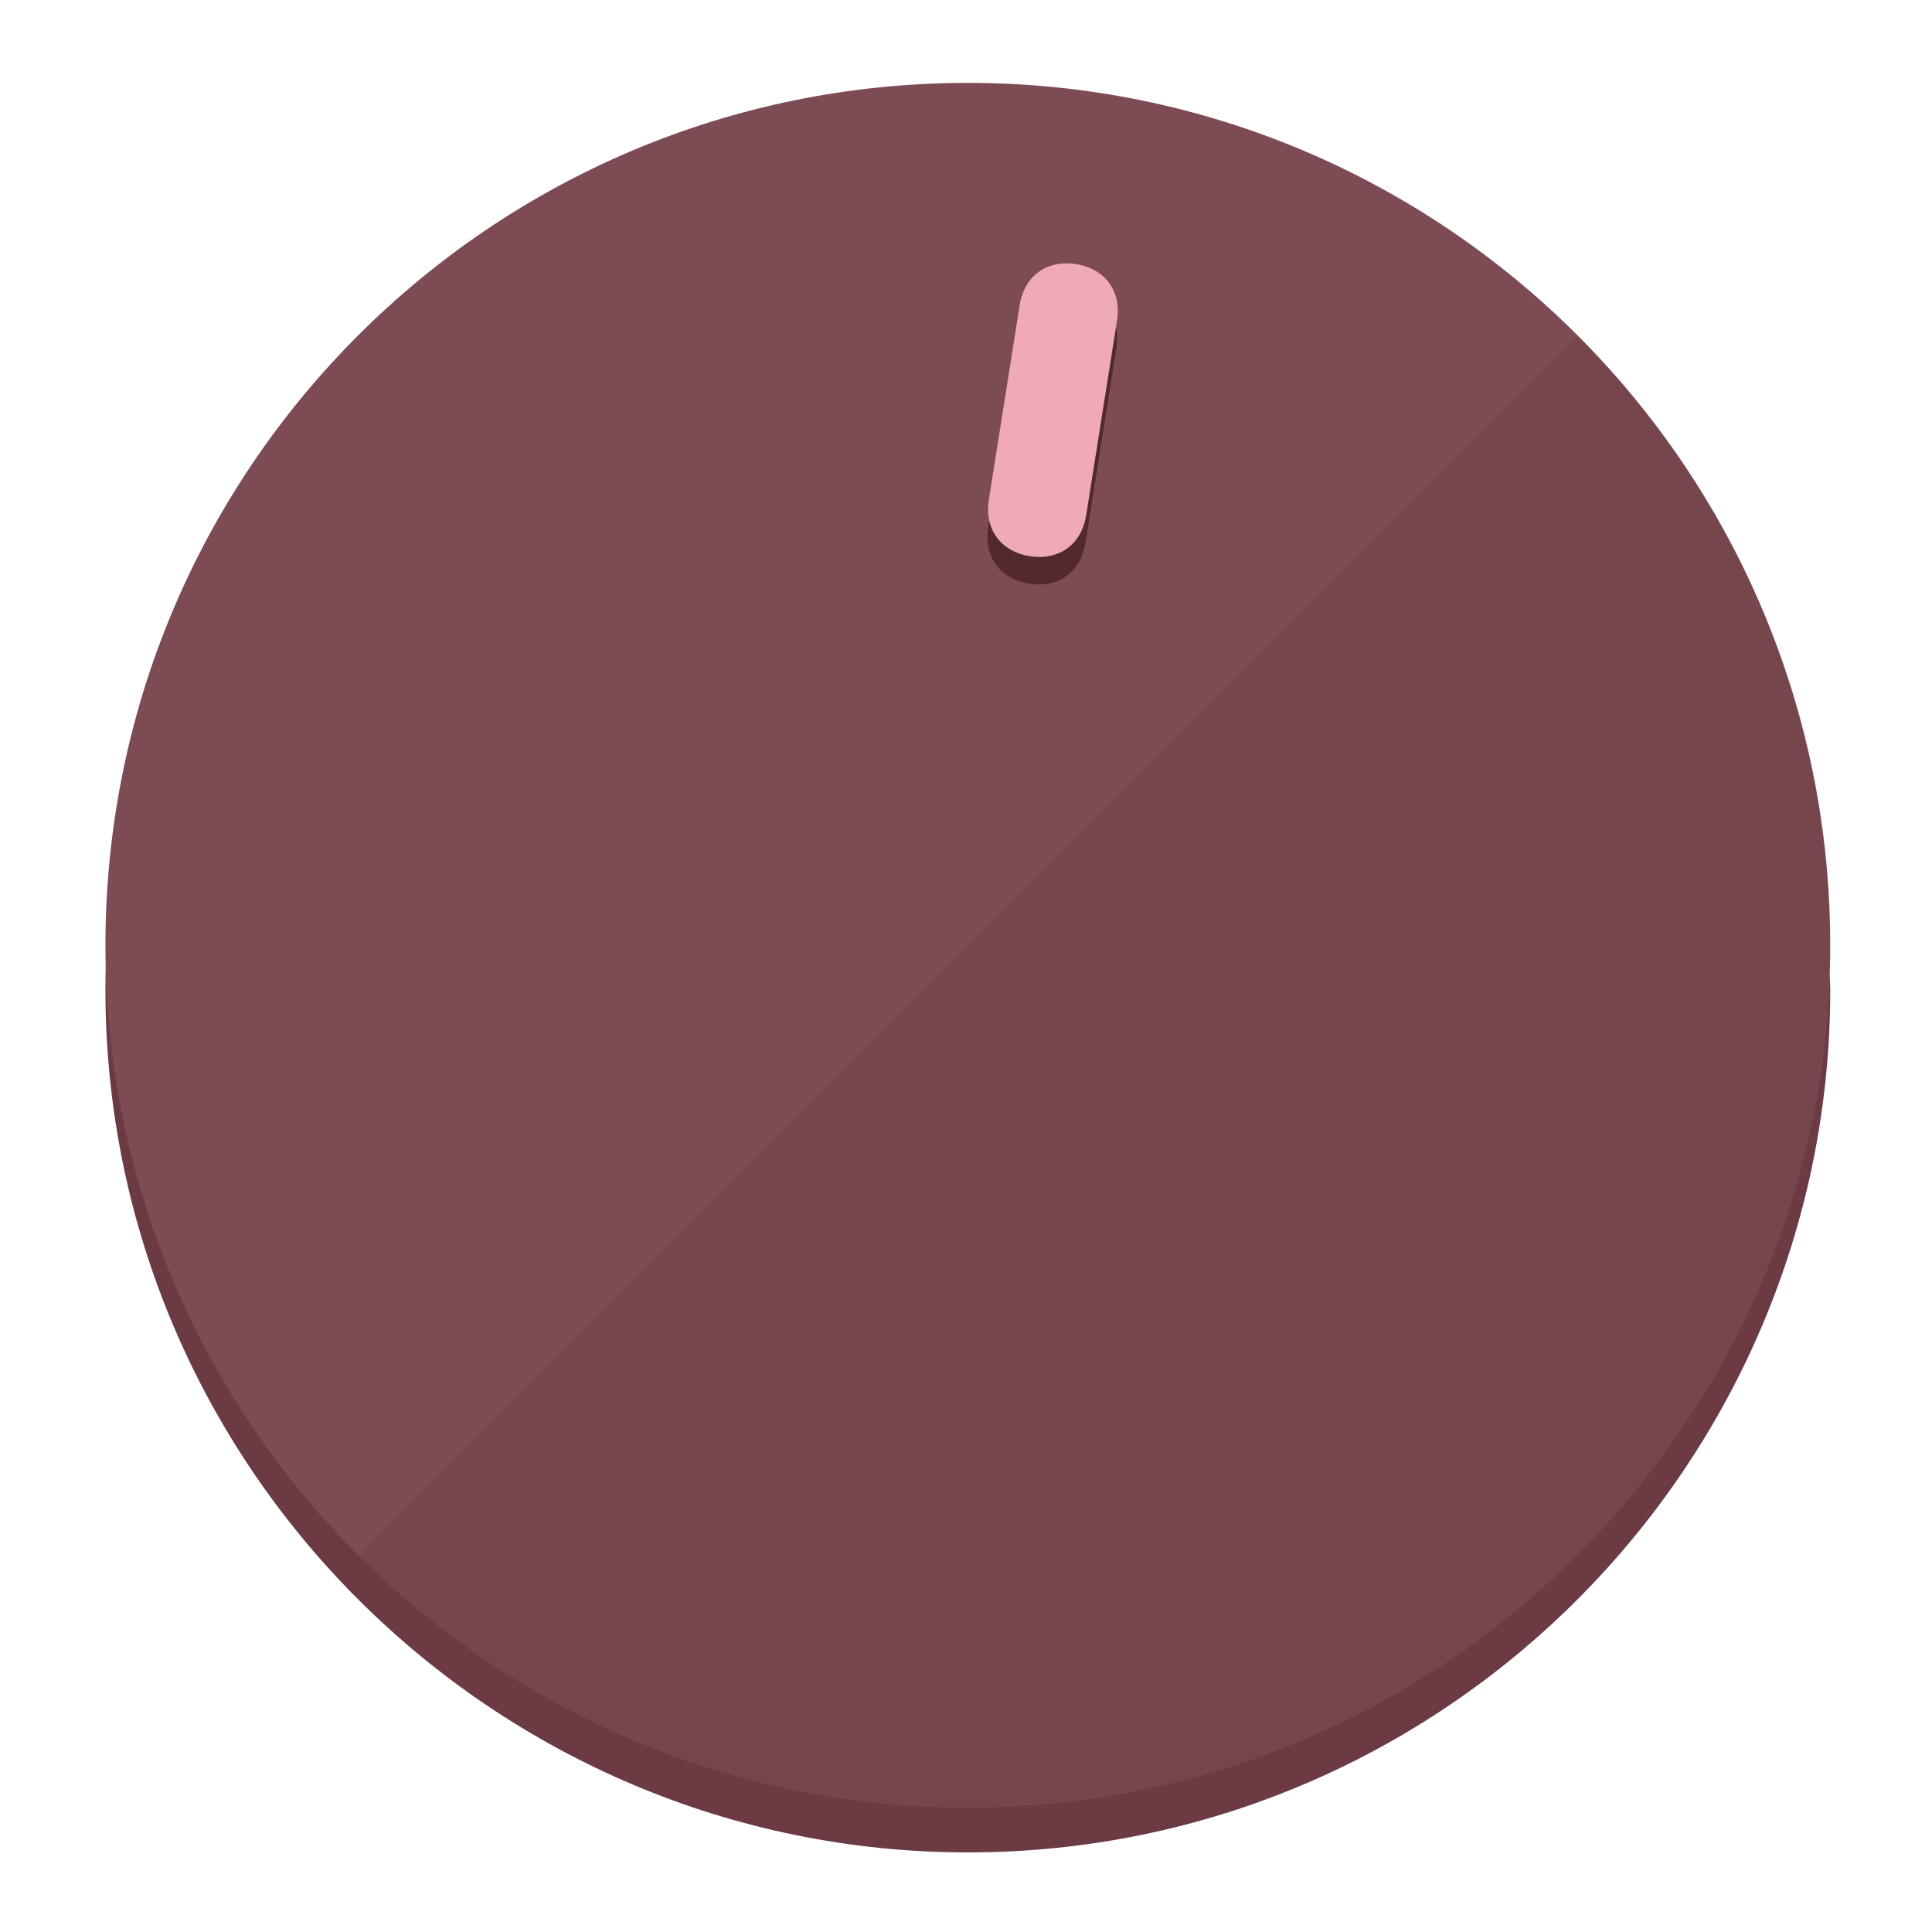
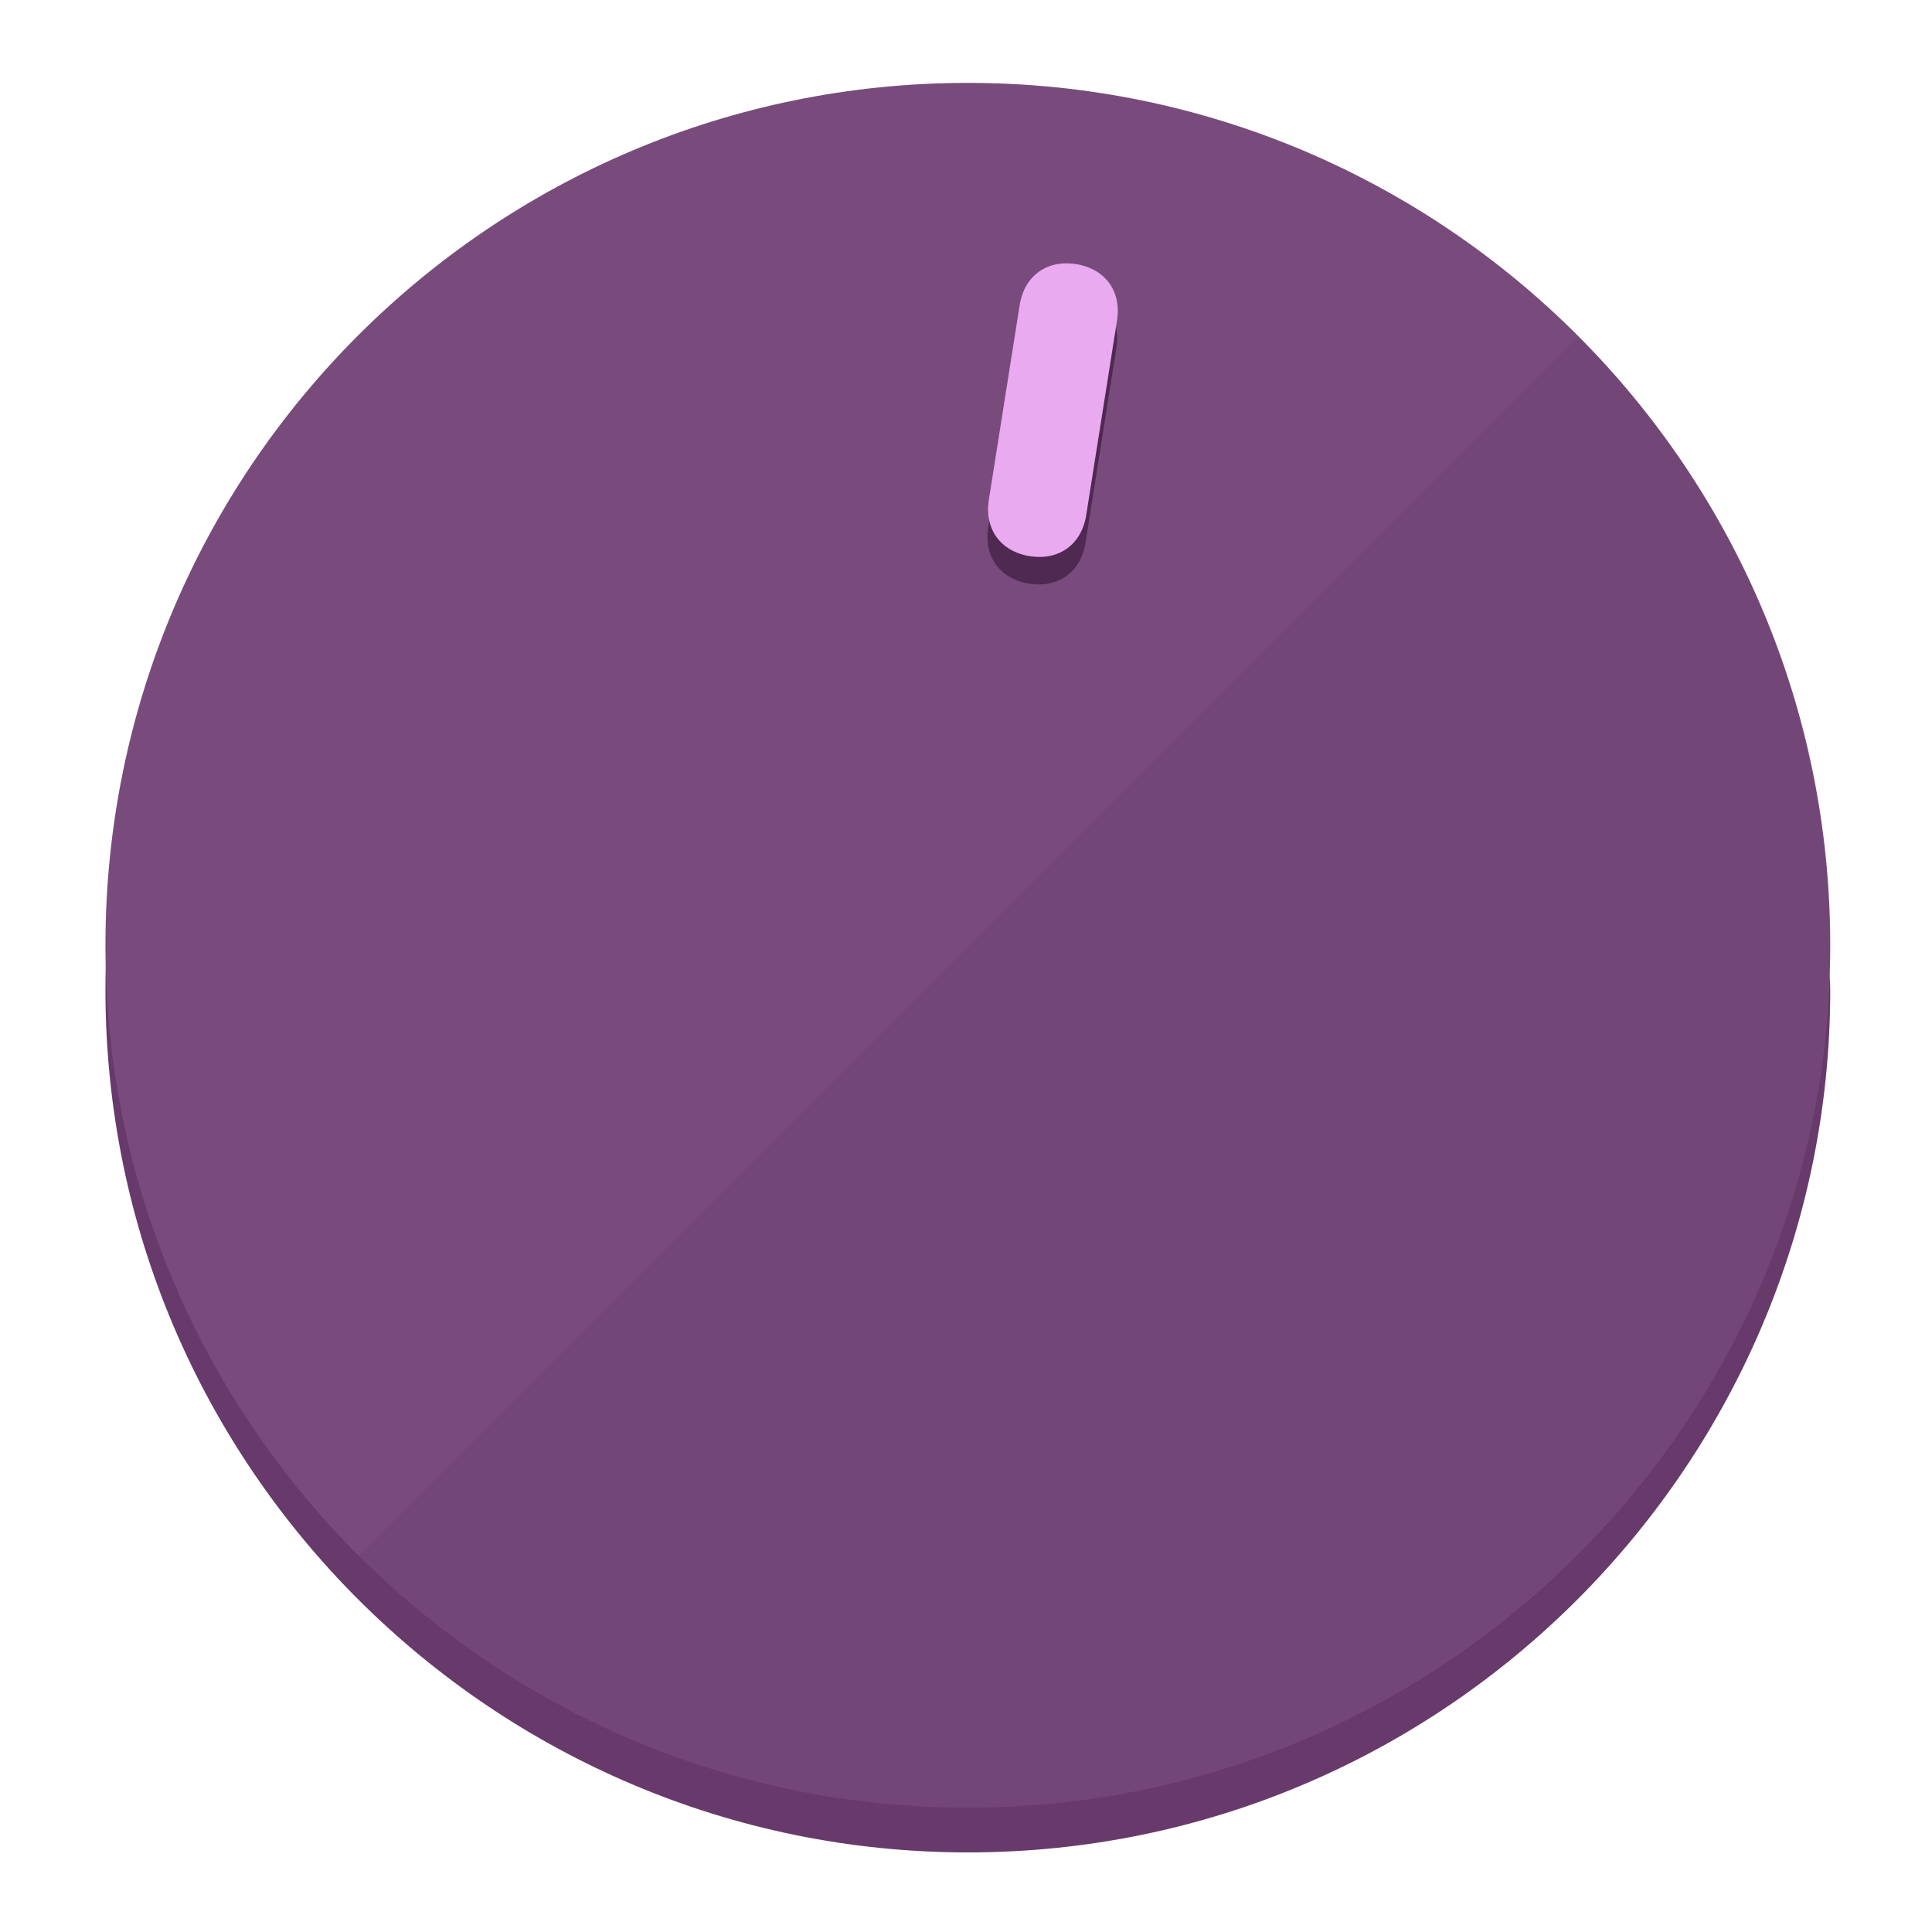
<svg xmlns="http://www.w3.org/2000/svg" height="120px" width="120px" version="1.1" id="Layer_1" viewBox="0 0 496.8 496.8" xml:space="preserve">
  <defs id="defs23" />
  <g id="g3158">
-     <path style="display:inline;fill:#6B3A42;fill-opacity:1;stroke-width:1.584" d="m 248.875,445.92 c 116.582,0 212.89,-91.238 220.493,-205.286 0,5.069 1.267,8.87 1.267,13.939 0,121.651 -98.842,221.76 -221.76,221.76 -121.651,0 -221.76,-98.842 -221.76,-221.76 0,-5.069 0,-8.87 1.267,-13.939 7.603,114.048 103.91,205.286 220.493,205.286 z" id="path8" />
-     <circle style="display:inline;fill:#7D4B53;fill-opacity:1;stroke-width:1.584" cx="248.875" cy="243.071" r="221.76" id="circle12" />
-     <path style="display:inline;fill:#52292F;fill-opacity:0.154;stroke-width:1.587" d="m 405.744,86.606 c 86.308,86.308 86.308,227.193 0,313.5 -86.308,86.308 -227.193,86.308 -313.5,0" id="path14" />
+     <path style="display:inline;fill:#673A6B;fill-opacity:1;stroke-width:1.584" d="m 248.875,445.92 c 116.582,0 212.89,-91.238 220.493,-205.286 0,5.069 1.267,8.87 1.267,13.939 0,121.651 -98.842,221.76 -221.76,221.76 -121.651,0 -221.76,-98.842 -221.76,-221.76 0,-5.069 0,-8.87 1.267,-13.939 7.603,114.048 103.91,205.286 220.493,205.286 z" id="path8" />
+     <circle style="display:inline;fill:#794B7D;fill-opacity:1;stroke-width:1.584" cx="248.875" cy="243.071" r="221.76" id="circle12" />
+     <path style="display:inline;fill:#4F2952;fill-opacity:0.154;stroke-width:1.587" d="m 405.744,86.606 c 86.308,86.308 86.308,227.193 0,313.5 -86.308,86.308 -227.193,86.308 -313.5,0" id="path14" />
  </g>
  <g id="g3198">
    <circle style="display:none;fill:#000000;fill-opacity:0;stroke-width:1.584" cx="283.513" cy="201.714" r="221.76" id="circle12-3" transform="rotate(9)" />
-     <path style="display:inline;fill:#52292F;fill-opacity:1;stroke-width:1.584" d="m 279.14,139.552 c -1.189,7.51 -6.989,11.723 -14.498,10.534 v 0 c -7.51,-1.189 -11.723,-6.989 -10.534,-14.498 l 7.929,-50.064 c 1.189,-7.51 6.989,-11.723 14.498,-10.534 v 0 c 7.51,1.189 11.723,6.989 10.534,14.498 z" id="path3789" />
-     <path style="display:inline;fill:#F0AAB5;stroke-width:1.584" d="m 279.307,132.48 c -1.189,7.51 -6.989,11.723 -14.498,10.534 v 0 c -7.51,-1.189 -11.723,-6.989 -10.534,-14.498 l 7.929,-50.064 c 1.189,-7.51 6.989,-11.723 14.498,-10.534 v 0 c 7.51,1.189 11.723,6.989 10.534,14.498 z" id="path915" />
+     <path style="display:inline;fill:#4F2952;fill-opacity:1;stroke-width:1.584" d="m 279.14,139.552 c -1.189,7.51 -6.989,11.723 -14.498,10.534 v 0 c -7.51,-1.189 -11.723,-6.989 -10.534,-14.498 l 7.929,-50.064 c 1.189,-7.51 6.989,-11.723 14.498,-10.534 v 0 c 7.51,1.189 11.723,6.989 10.534,14.498 z" id="path3789" />
+     <path style="display:inline;fill:#EAAAF0;stroke-width:1.584" d="m 279.307,132.48 c -1.189,7.51 -6.989,11.723 -14.498,10.534 v 0 c -7.51,-1.189 -11.723,-6.989 -10.534,-14.498 l 7.929,-50.064 c 1.189,-7.51 6.989,-11.723 14.498,-10.534 v 0 c 7.51,1.189 11.723,6.989 10.534,14.498 z" id="path915" />
  </g>
</svg>
